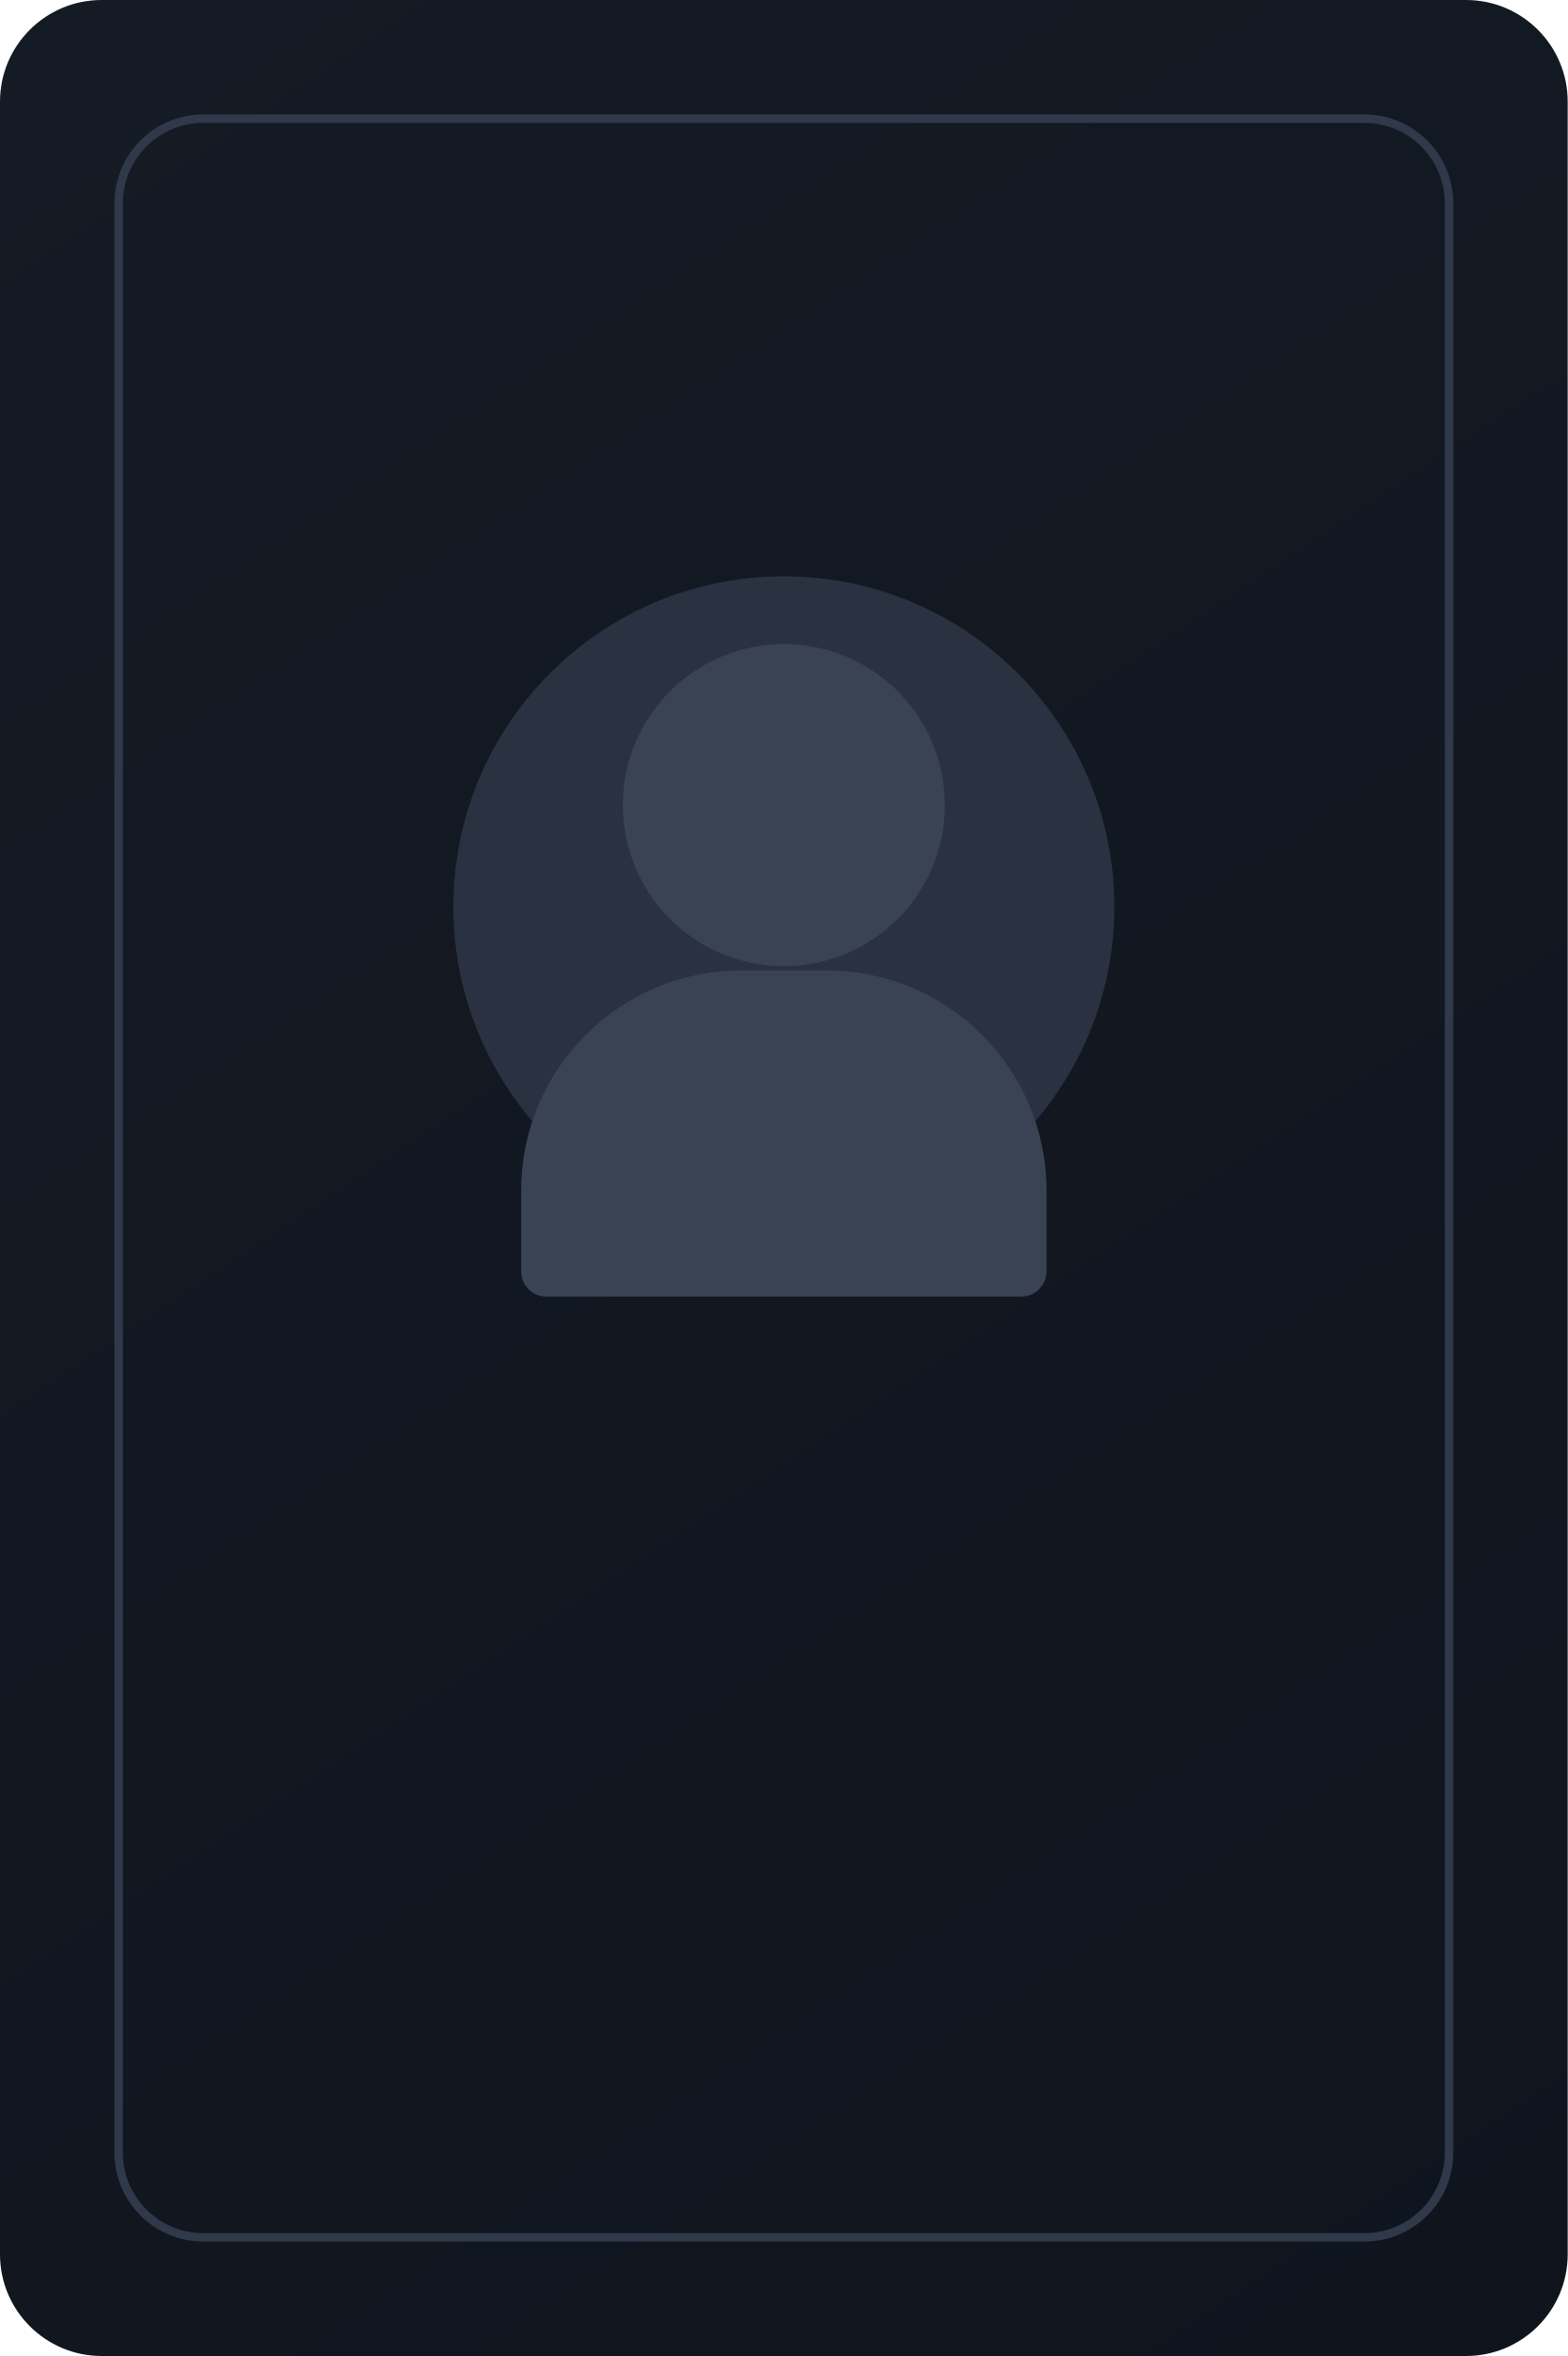
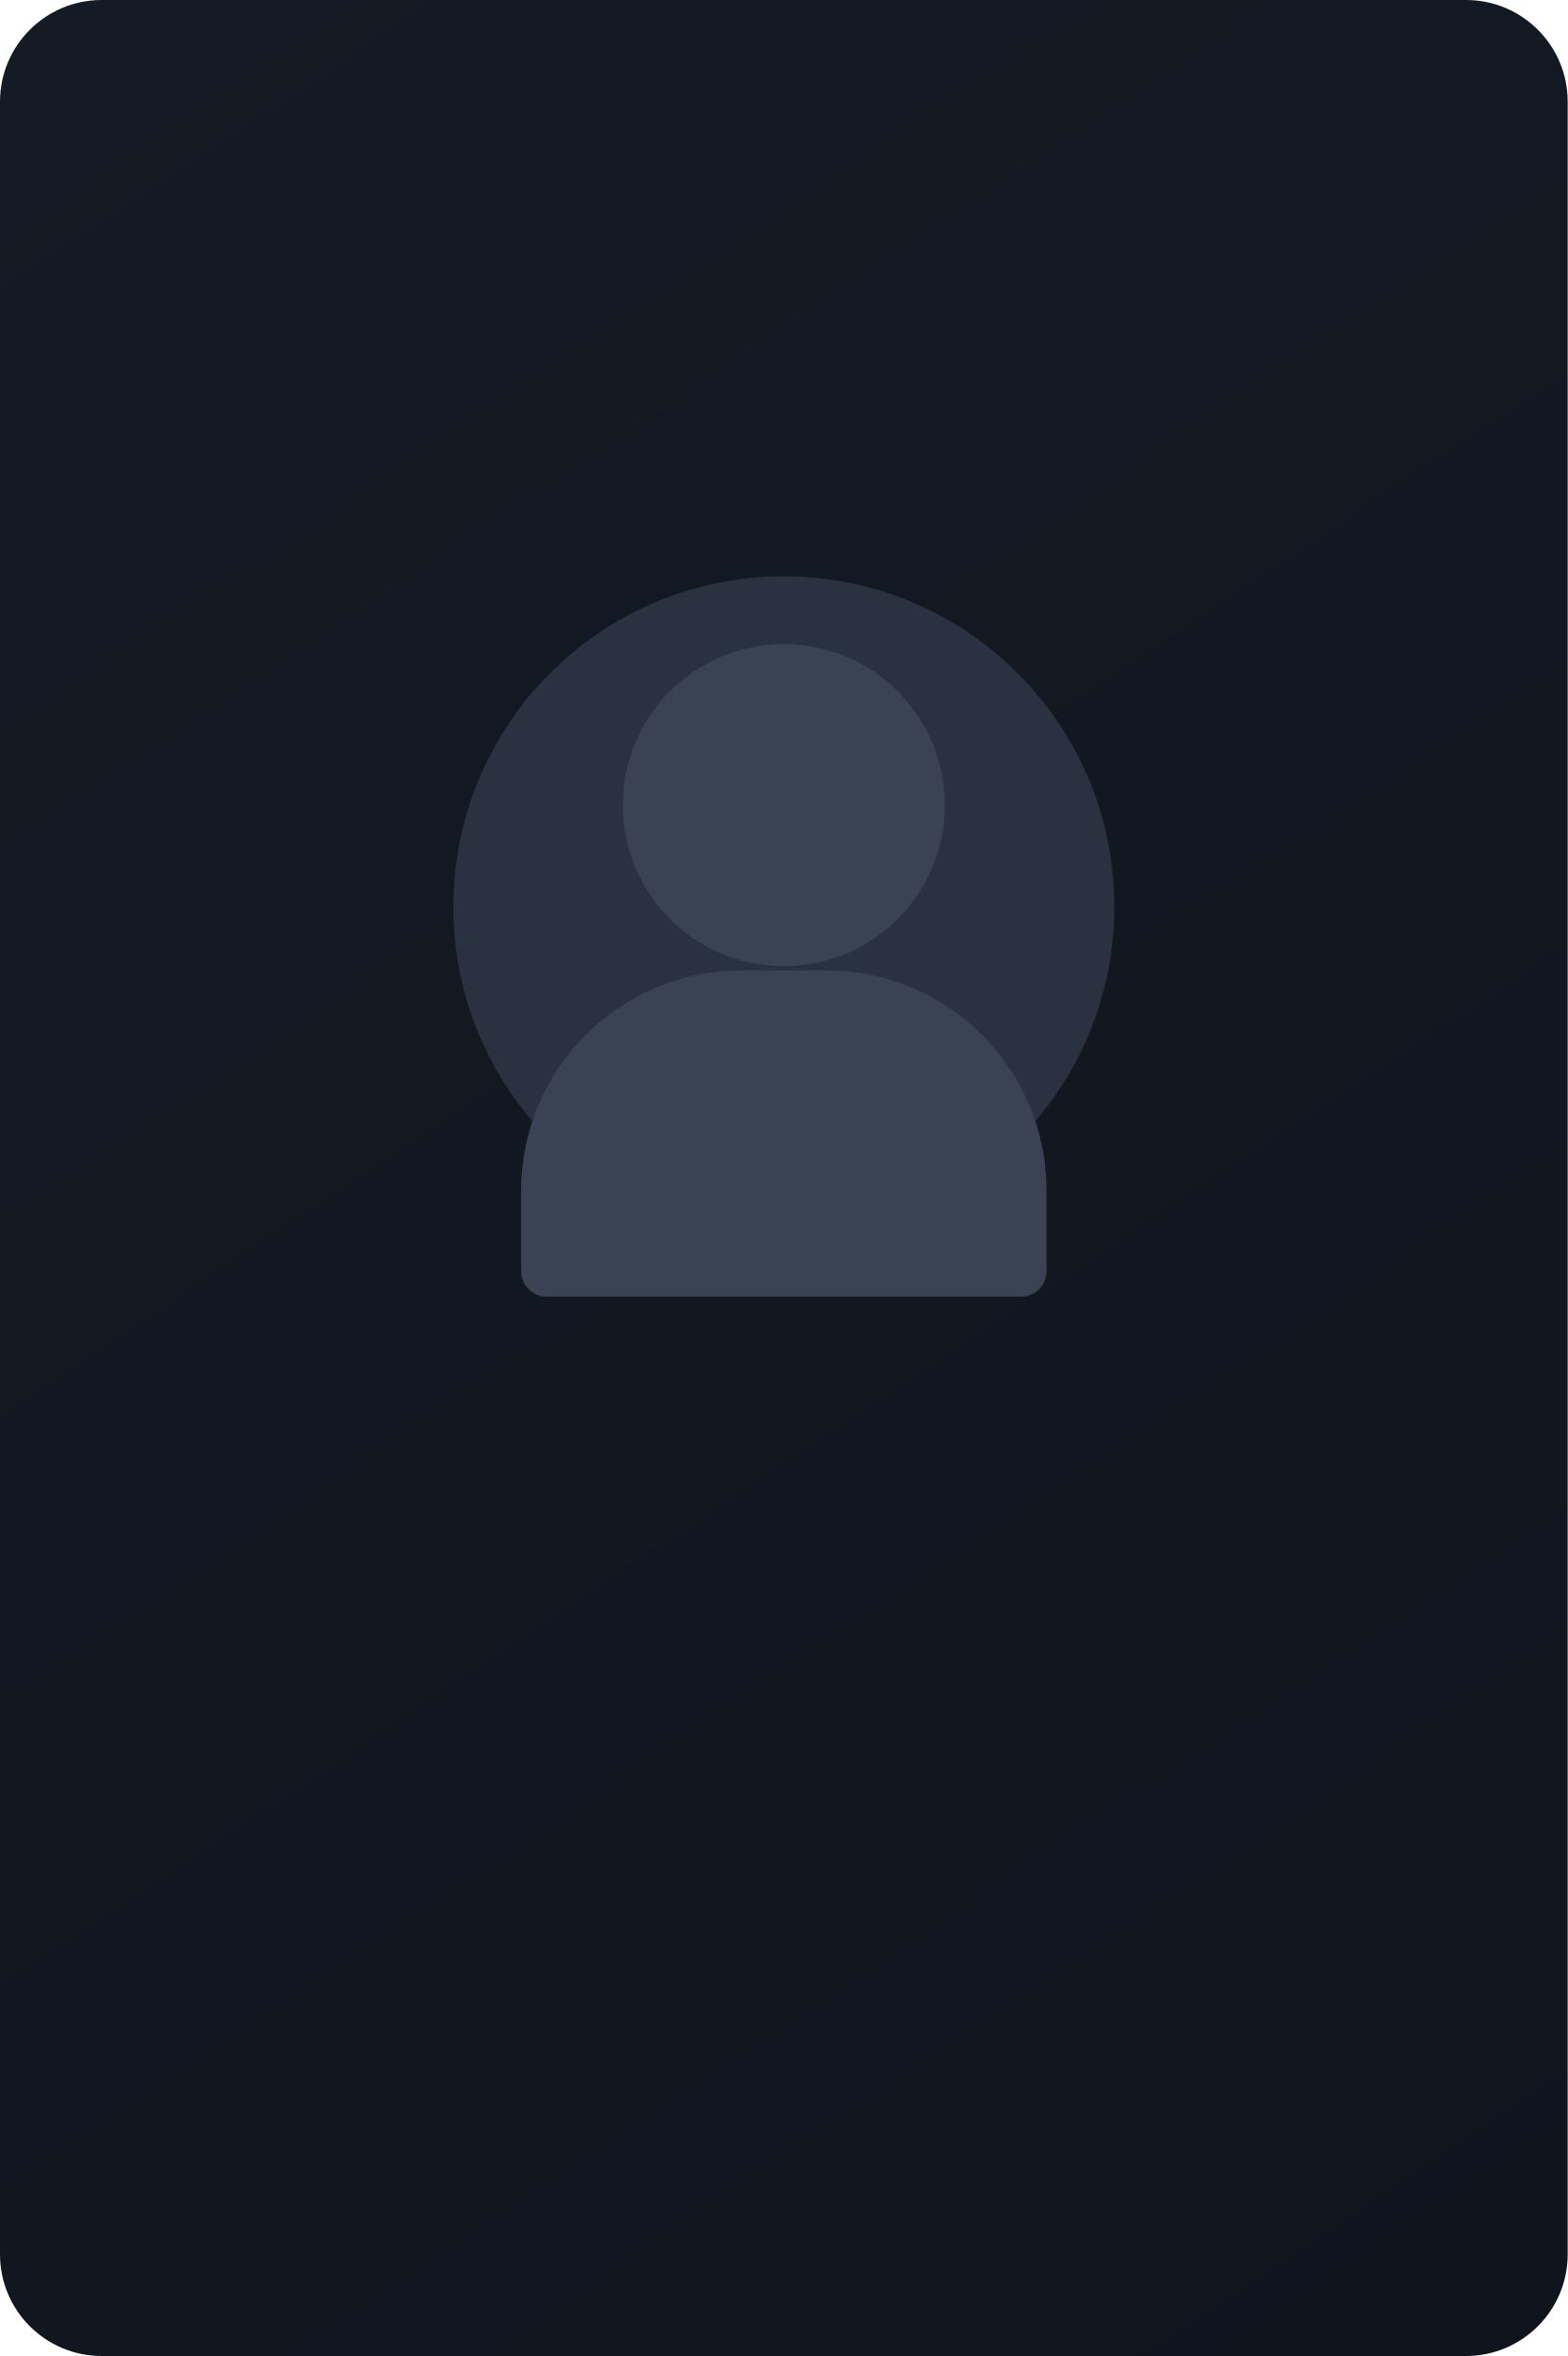
<svg xmlns="http://www.w3.org/2000/svg" width="370" height="556" viewBox="0 0 370 556" fill="none">
  <defs>
    <linearGradient id="profileBg" x1="0" y1="0" x2="370" y2="556" gradientUnits="userSpaceOnUse">
      <stop stop-color="#151B24" />
      <stop offset="1" stop-color="#0F141D" />
    </linearGradient>
  </defs>
  <rect width="370" height="556" rx="24" fill="url(#profileBg)" />
-   <rect x="28" y="28" width="314" height="500" rx="20" stroke="#303949" stroke-width="2" />
  <circle cx="185" cy="214" r="78" fill="#2A3140" />
  <circle cx="185" cy="190" r="38" fill="#3A4354" />
  <path d="M123 281C123 252.281 146.281 229 175 229H195C223.719 229 247 252.281 247 281V300C247 303.314 244.314 306 241 306H129C125.686 306 123 303.314 123 300V281Z" fill="#3A4354" />
</svg>
